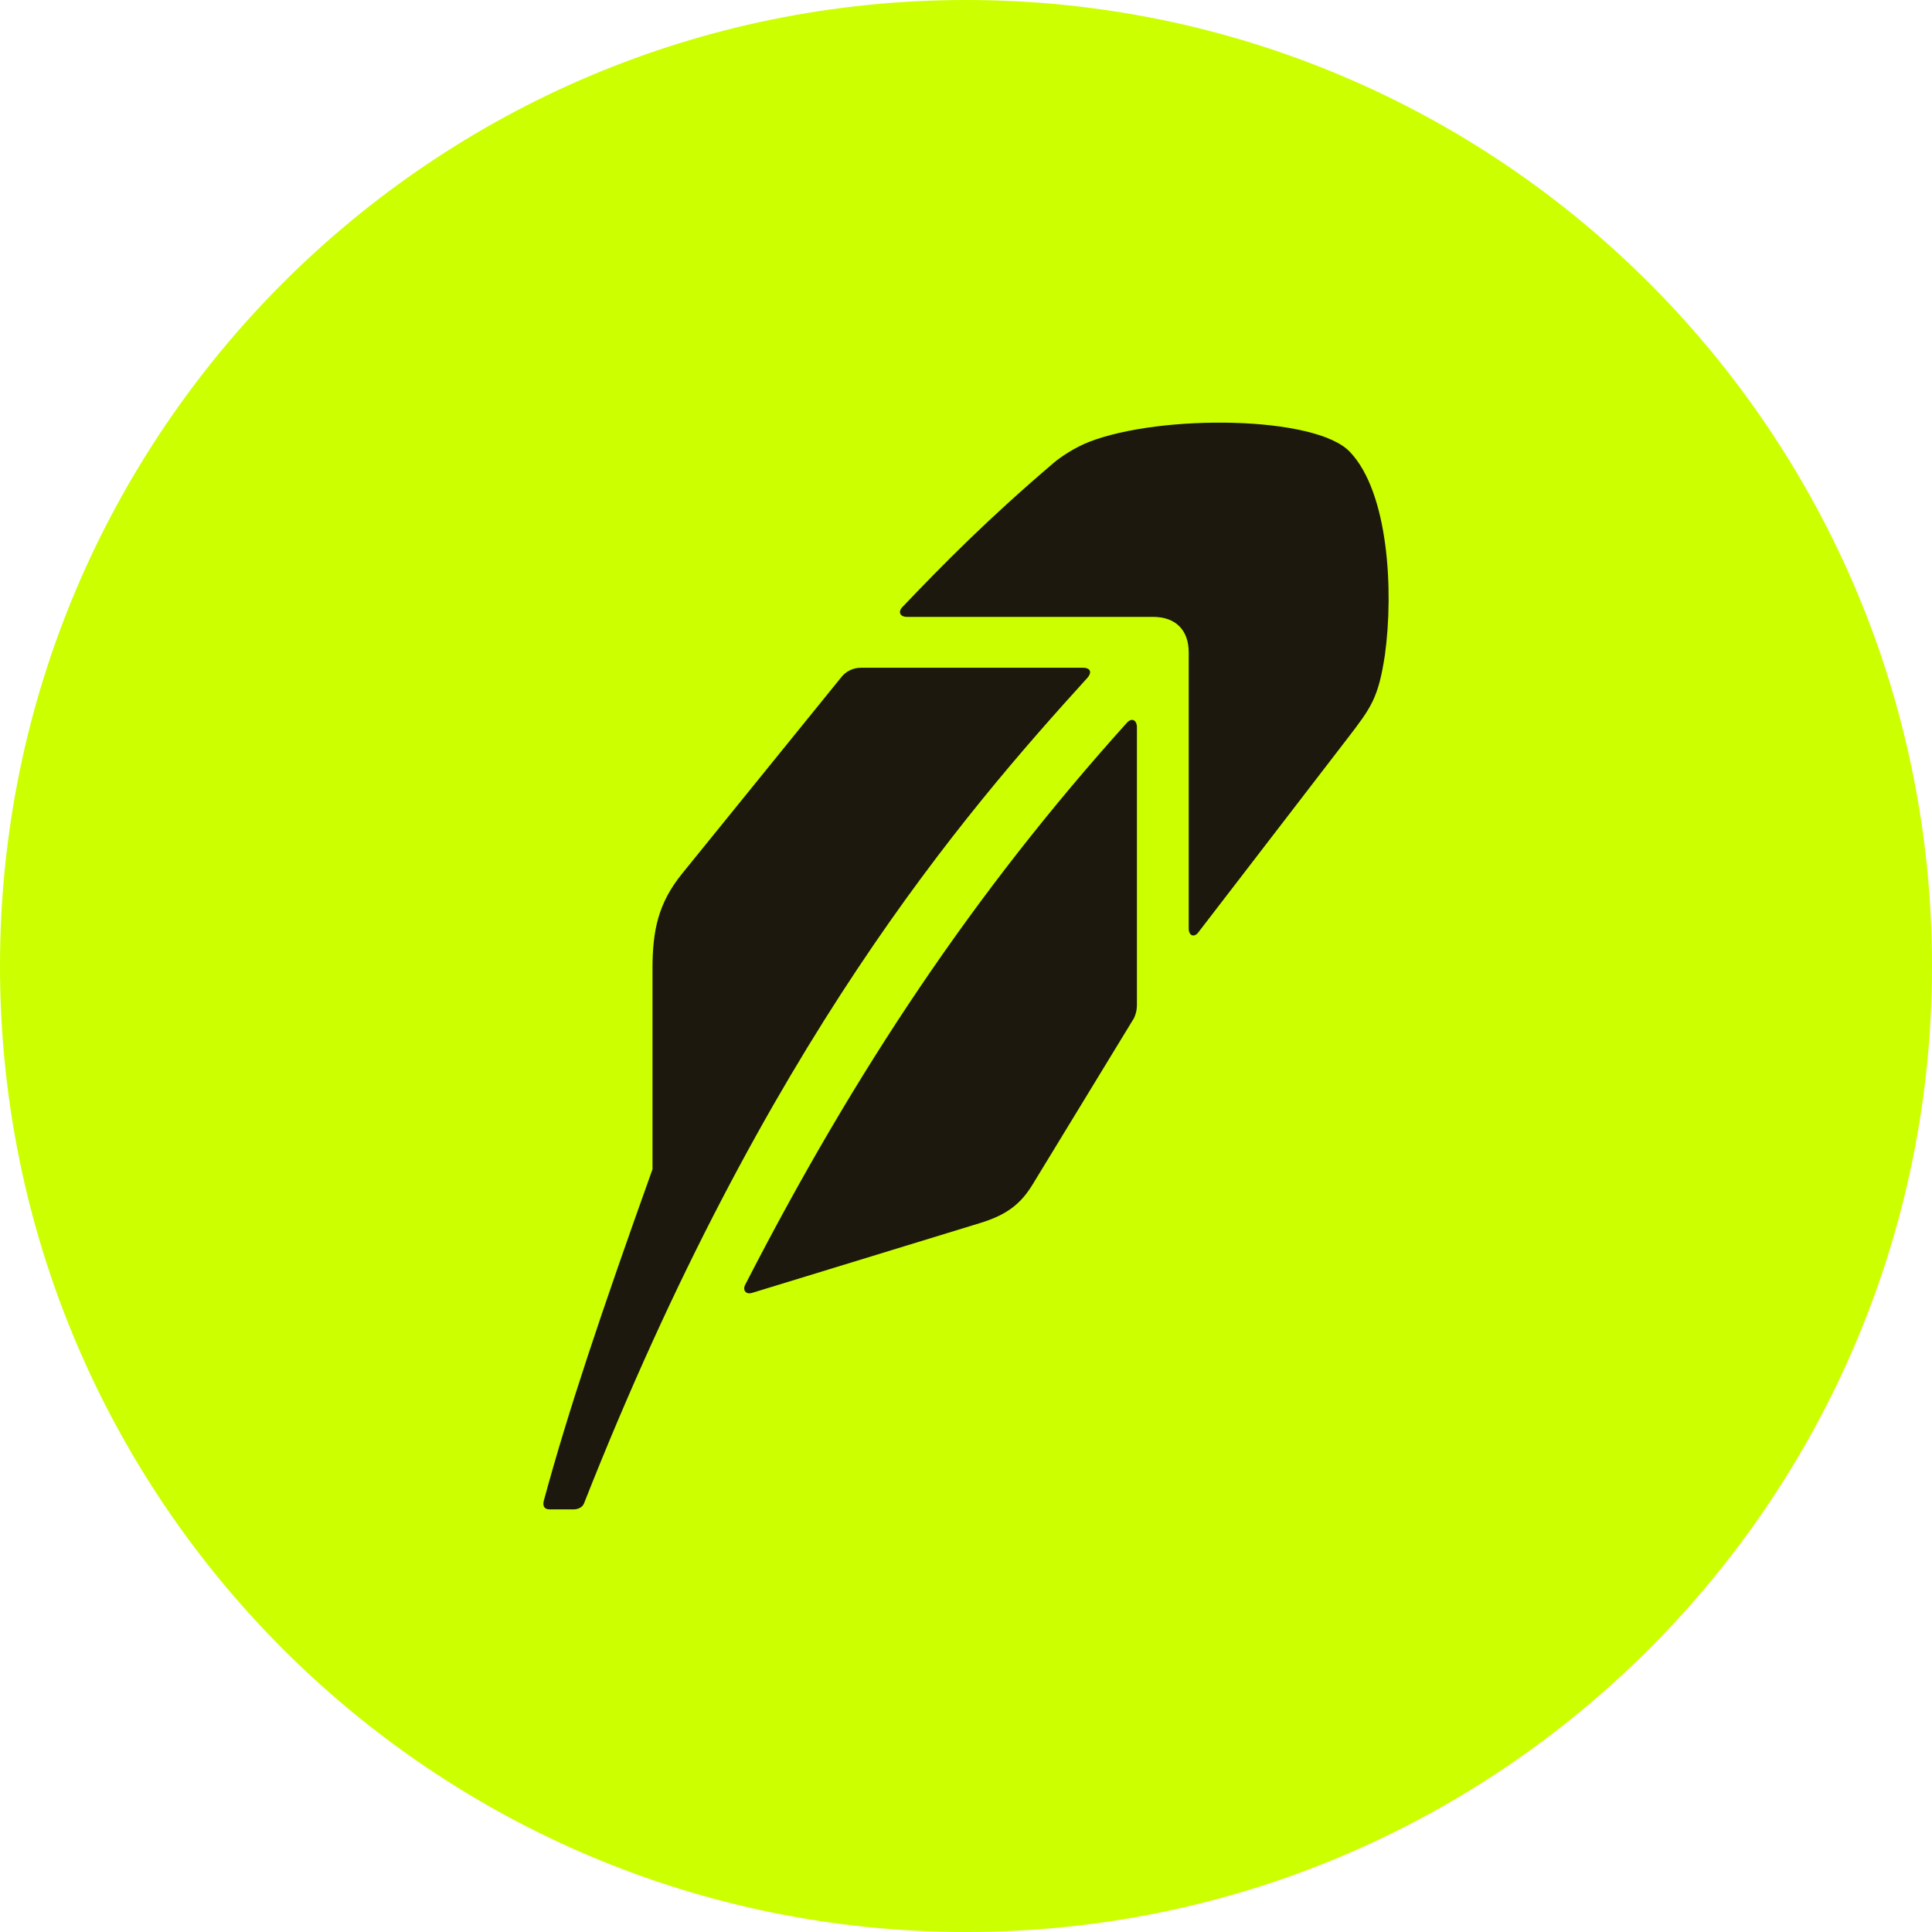
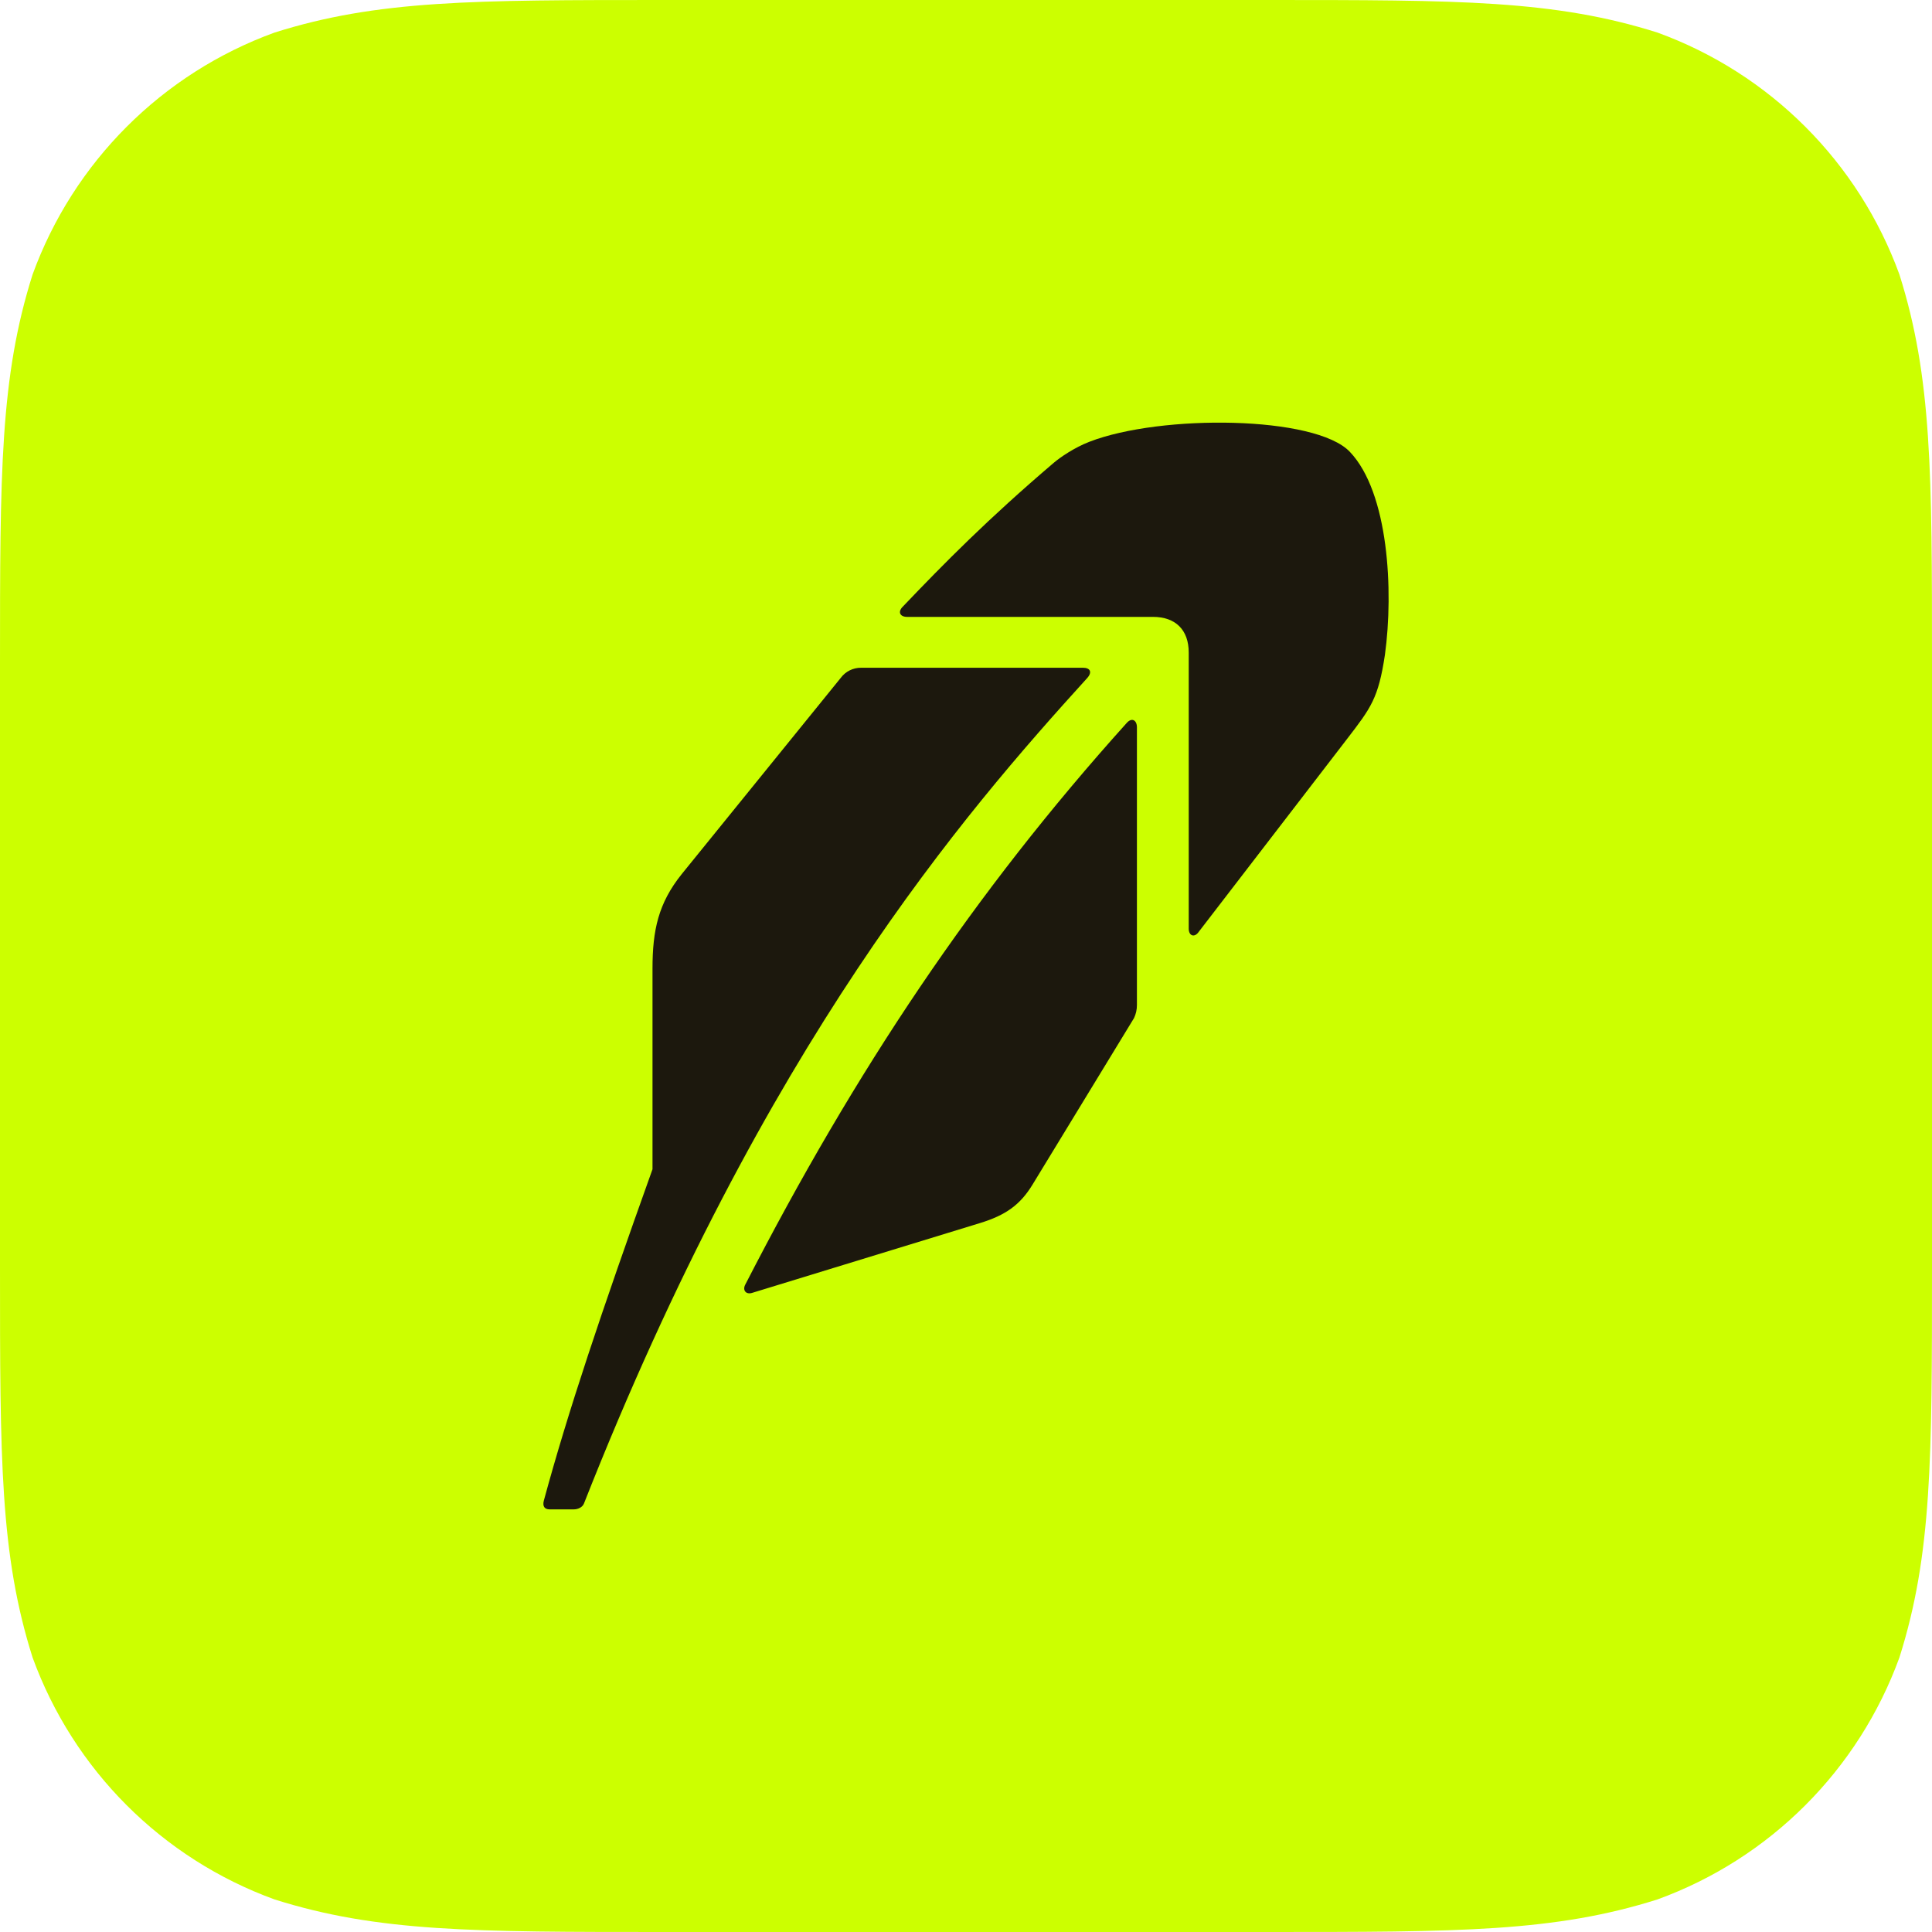
<svg xmlns="http://www.w3.org/2000/svg" viewBox="0 0 64 64">
-   <circle cx="32" cy="32" r="32" fill="#cf0" />
+   <path fill="#cf0" d="M64 32v9.987c0 6.339 0 9.508-1.079 12.919-1.355 3.725-4.29 6.66-8.015 8.015C51.495 64 48.326 64 41.987 64H22.013c-6.339 0-9.508 0-12.919-1.079-3.725-1.355-6.66-4.29-8.015-8.015C0 51.495 0 48.326 0 41.987V22.013c0-6.339 0-9.508 1.079-12.919 1.355-3.725 4.29-6.66 8.015-8.015C12.505 0 15.674 0 22.013 0h19.974c6.339 0 9.508 0 12.919 1.079 3.725 1.355 6.66 4.29 8.015 8.015C64 12.505 64 15.674 64 22.013Z" />
  <path fill="#1c180d" d="M18.208 50h.798c.145 0 .29-.072.338-.193 6.017-15.264 12.566-22.824 16.675-27.35.169-.192.096-.337-.145-.337h-7.347a.83.83 0 0 0-.677.337l-5.268 6.5c-.773.964-.967 1.855-.967 3.13v6.645c-1.715 4.792-2.803 8.042-3.6 10.979-.049.188.024.289.193.289m26.51-35.03c-1.135-1.204-6.259-1.252-8.627-.337-.493.19-.967.512-1.184.698-2.175 1.854-3.625 3.322-5.003 4.767-.169.168-.096.337.145.337h8.144c.75 0 1.185.433 1.185 1.18v9.148c0 .241.193.313.338.097l4.906-6.38c.797-1.036 1.039-1.349 1.256-2.793.29-2.119.121-5.37-1.16-6.717M34.206 39.238l3.36-5.513a1 1 0 0 0 .096-.434v-9.197c0-.24-.17-.337-.339-.144-5.05 5.61-8.99 11.508-12.638 18.61-.092.179.024.338.241.265l7.54-2.31c.85-.261 1.33-.603 1.74-1.277" />
</svg>
